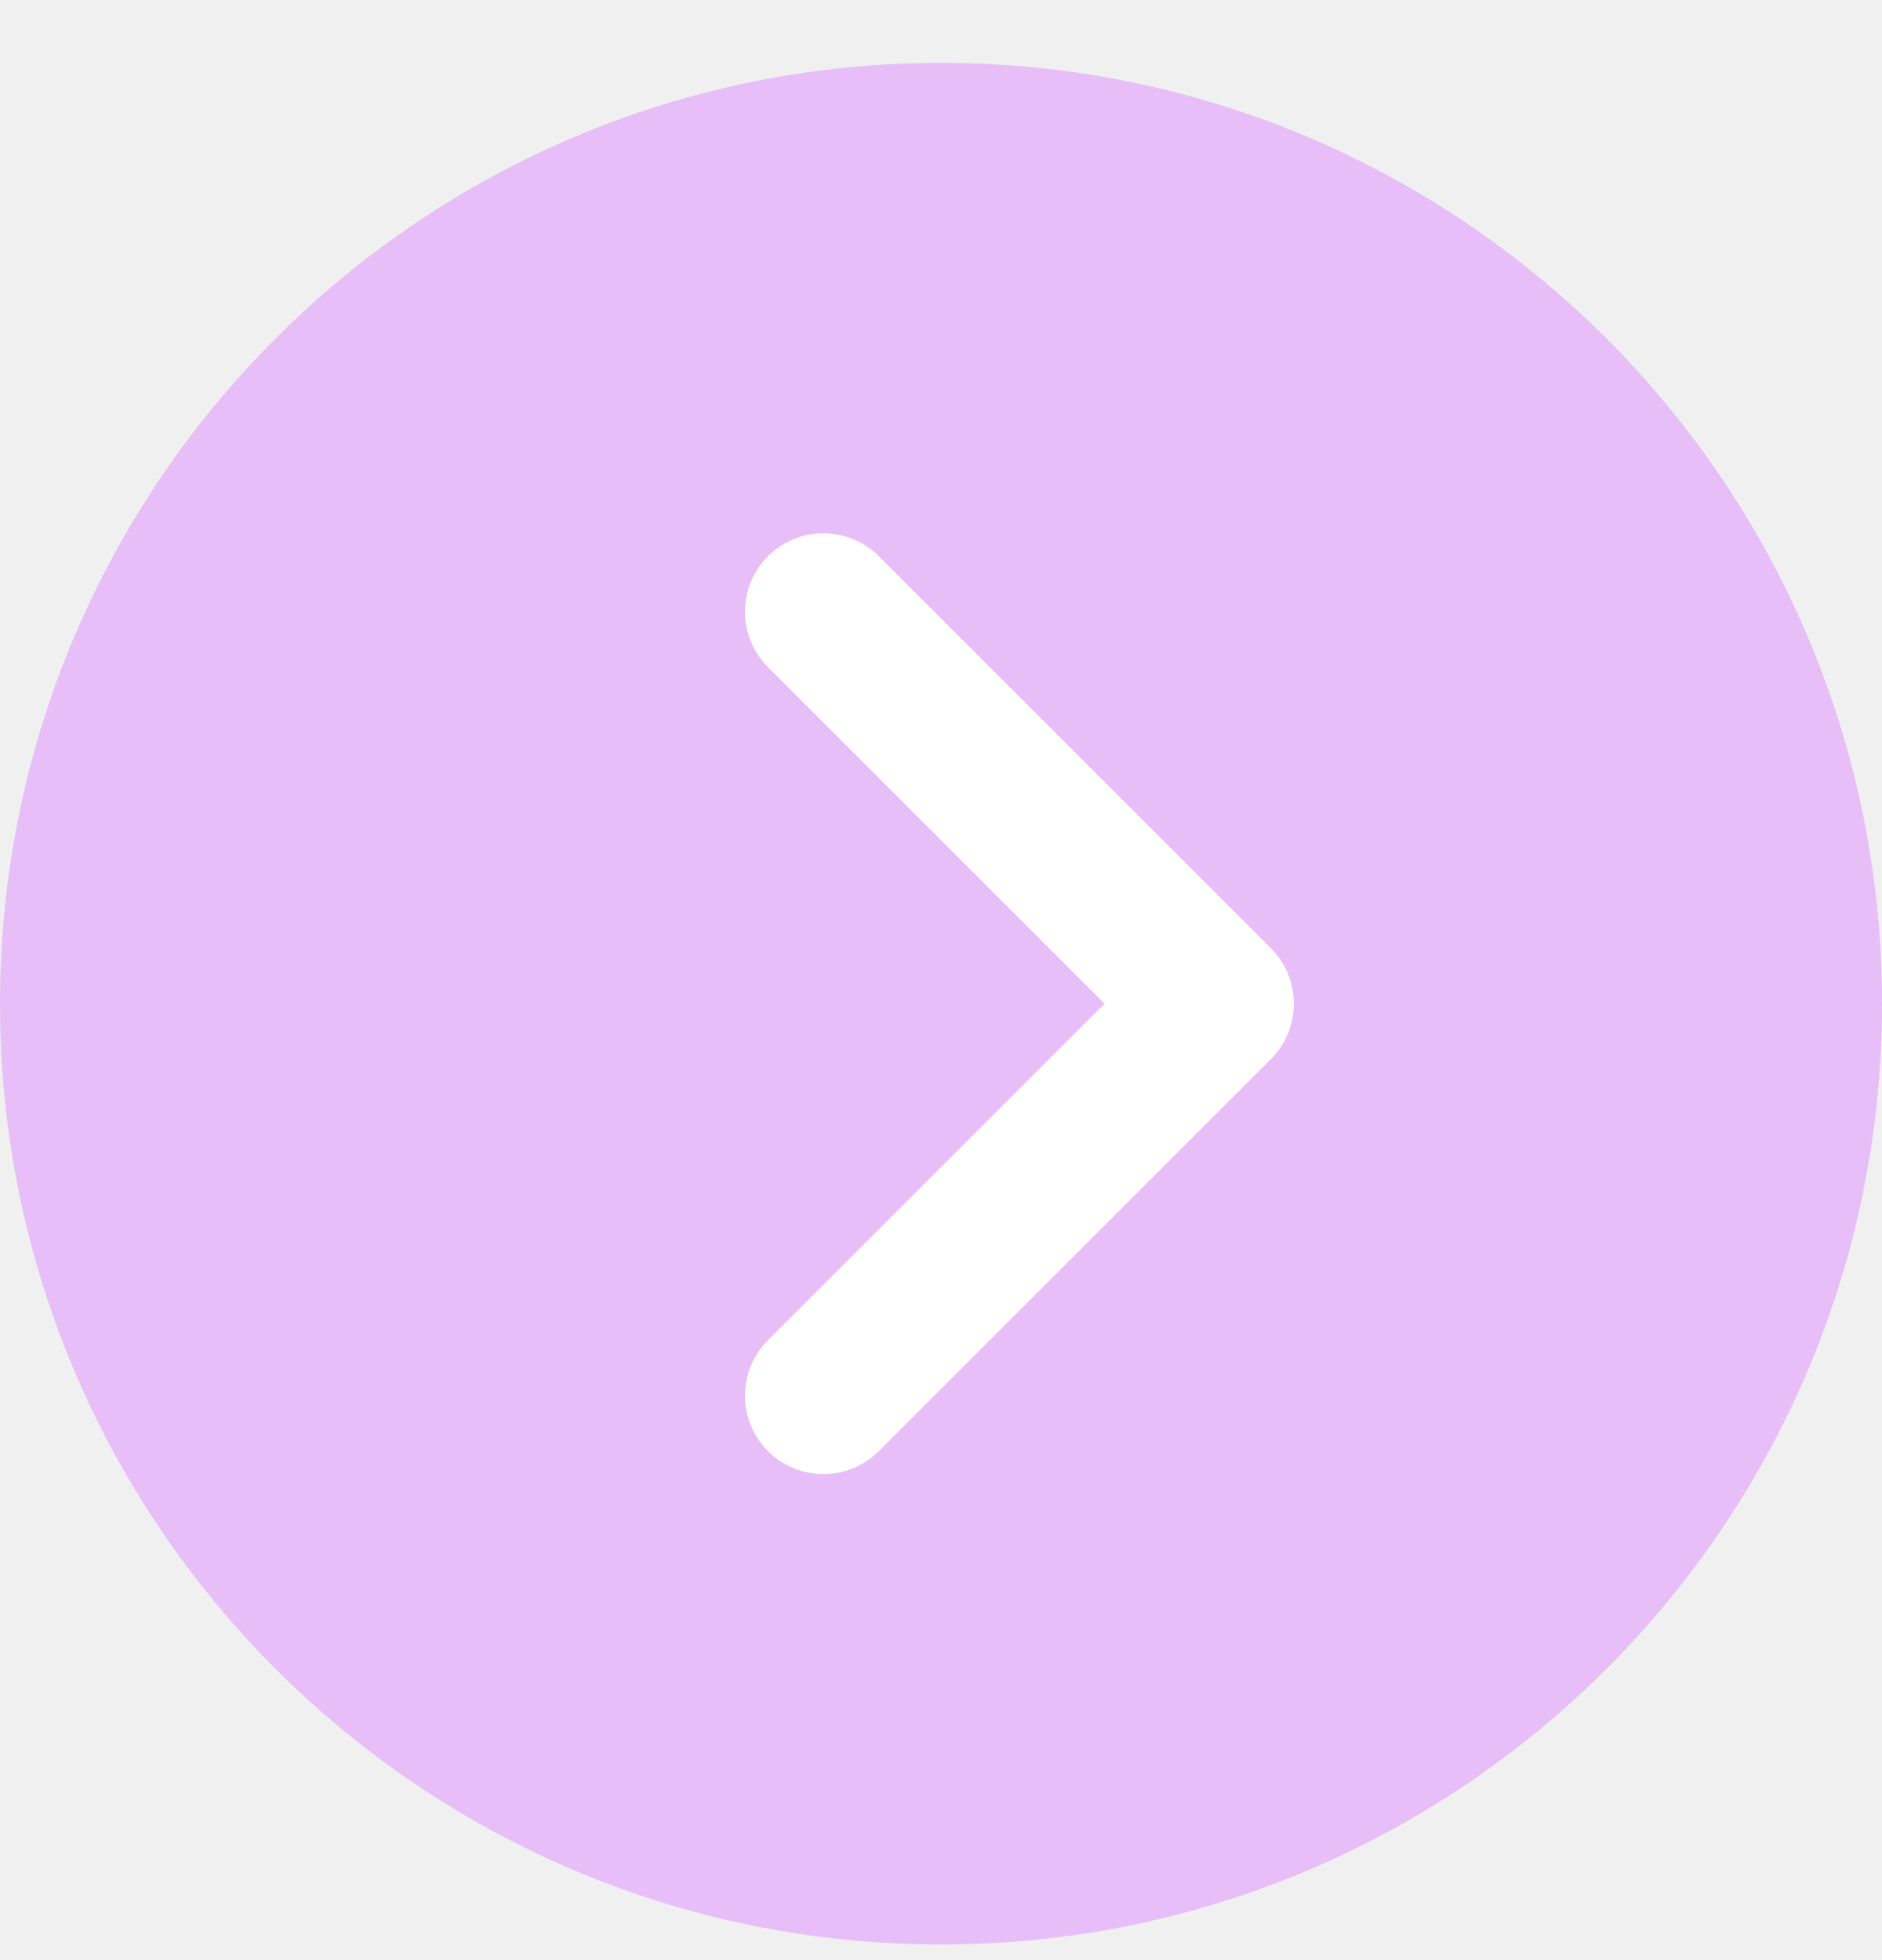
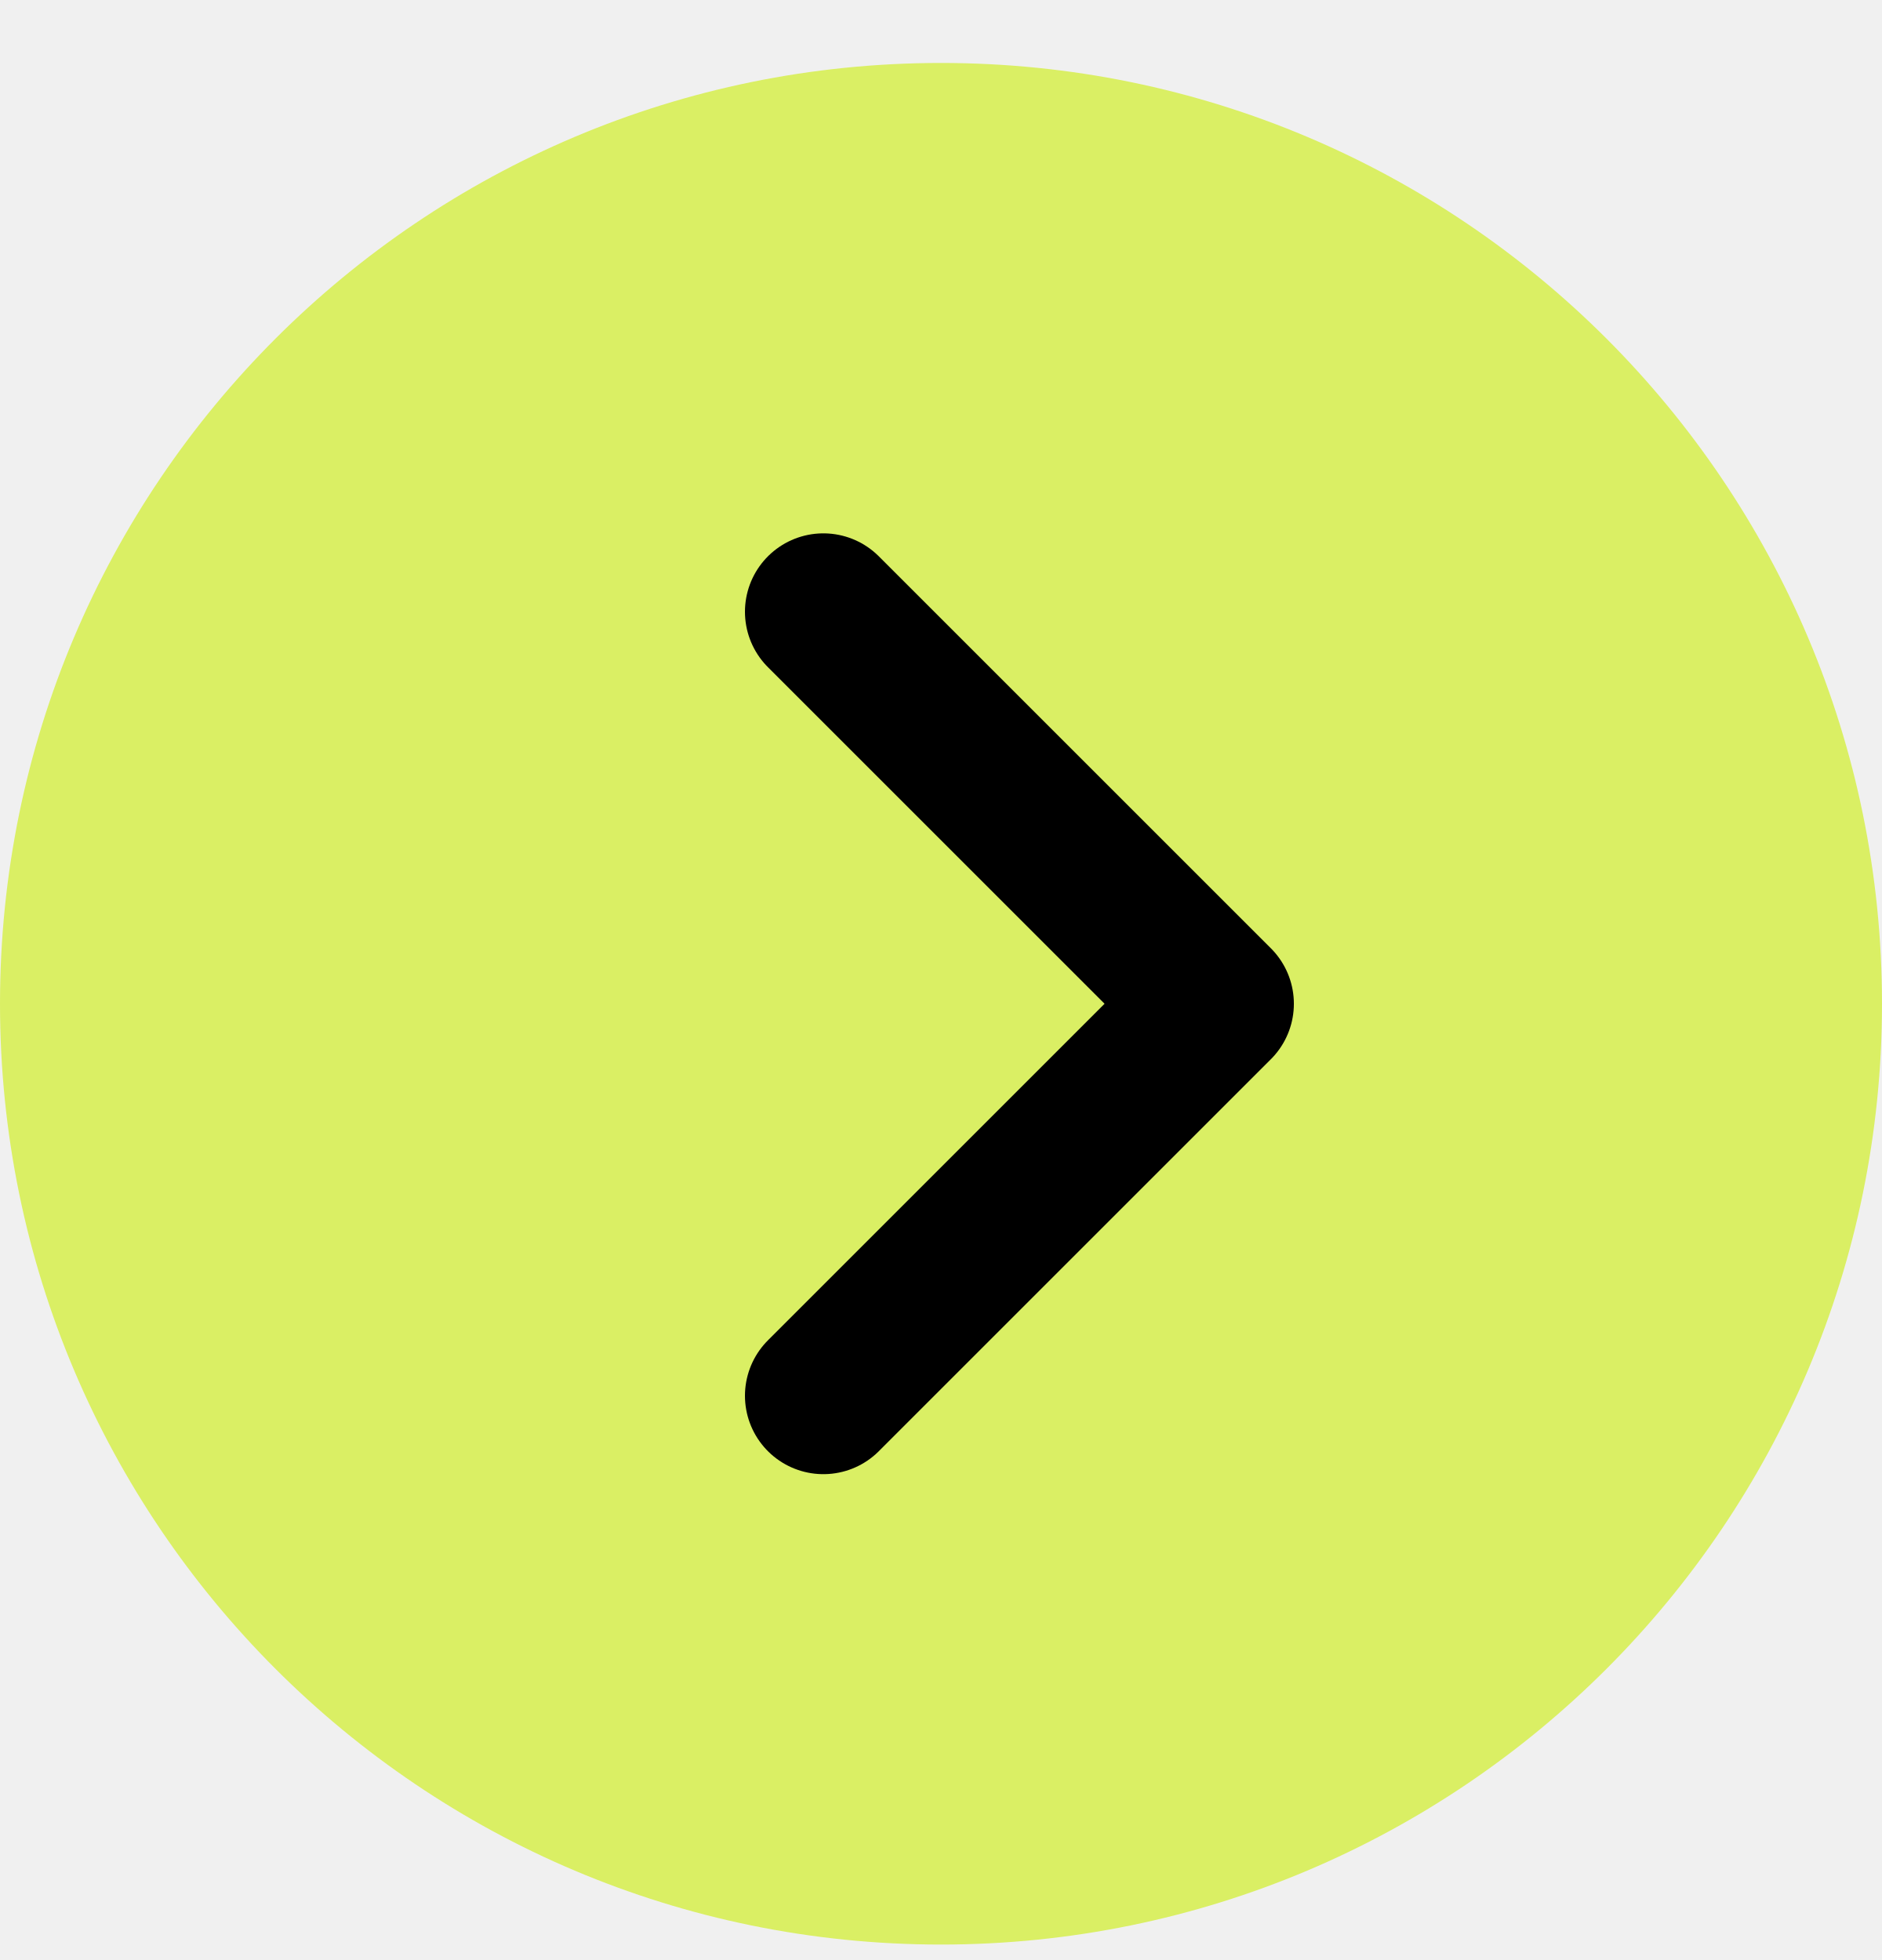
<svg xmlns="http://www.w3.org/2000/svg" width="24" height="25" viewBox="0 0 24 25" fill="none">
-   <rect y="0.802" width="24" height="24" rx="12" fill="#E18DFF" fill-opacity="0.5" />
-   <path d="M10.5 7.802L15.5 12.802L10.5 17.802" stroke="white" stroke-width="2" stroke-linecap="round" stroke-linejoin="round" />
+   <g clip-path="url(#clip0_4612_52893)">
+     <path d="M24 12.803C24 6.175 18.627 0.803 12 0.803C5.373 0.803 0 6.175 0 12.803C0 19.43 5.373 24.803 12 24.803C18.627 24.803 24 19.43 24 12.803Z" fill="#DAEF64" />
+     <path d="M10.5 7.803L15.5 12.803L10.5 17.803" stroke="black" stroke-width="2" stroke-linecap="round" stroke-linejoin="round" />
+   </g>
+   <defs>
+     <clipPath id="clip0_4612_52893">
+       <rect width="24" height="25" fill="white" />
+     </clipPath>
+   </defs>
</svg>
